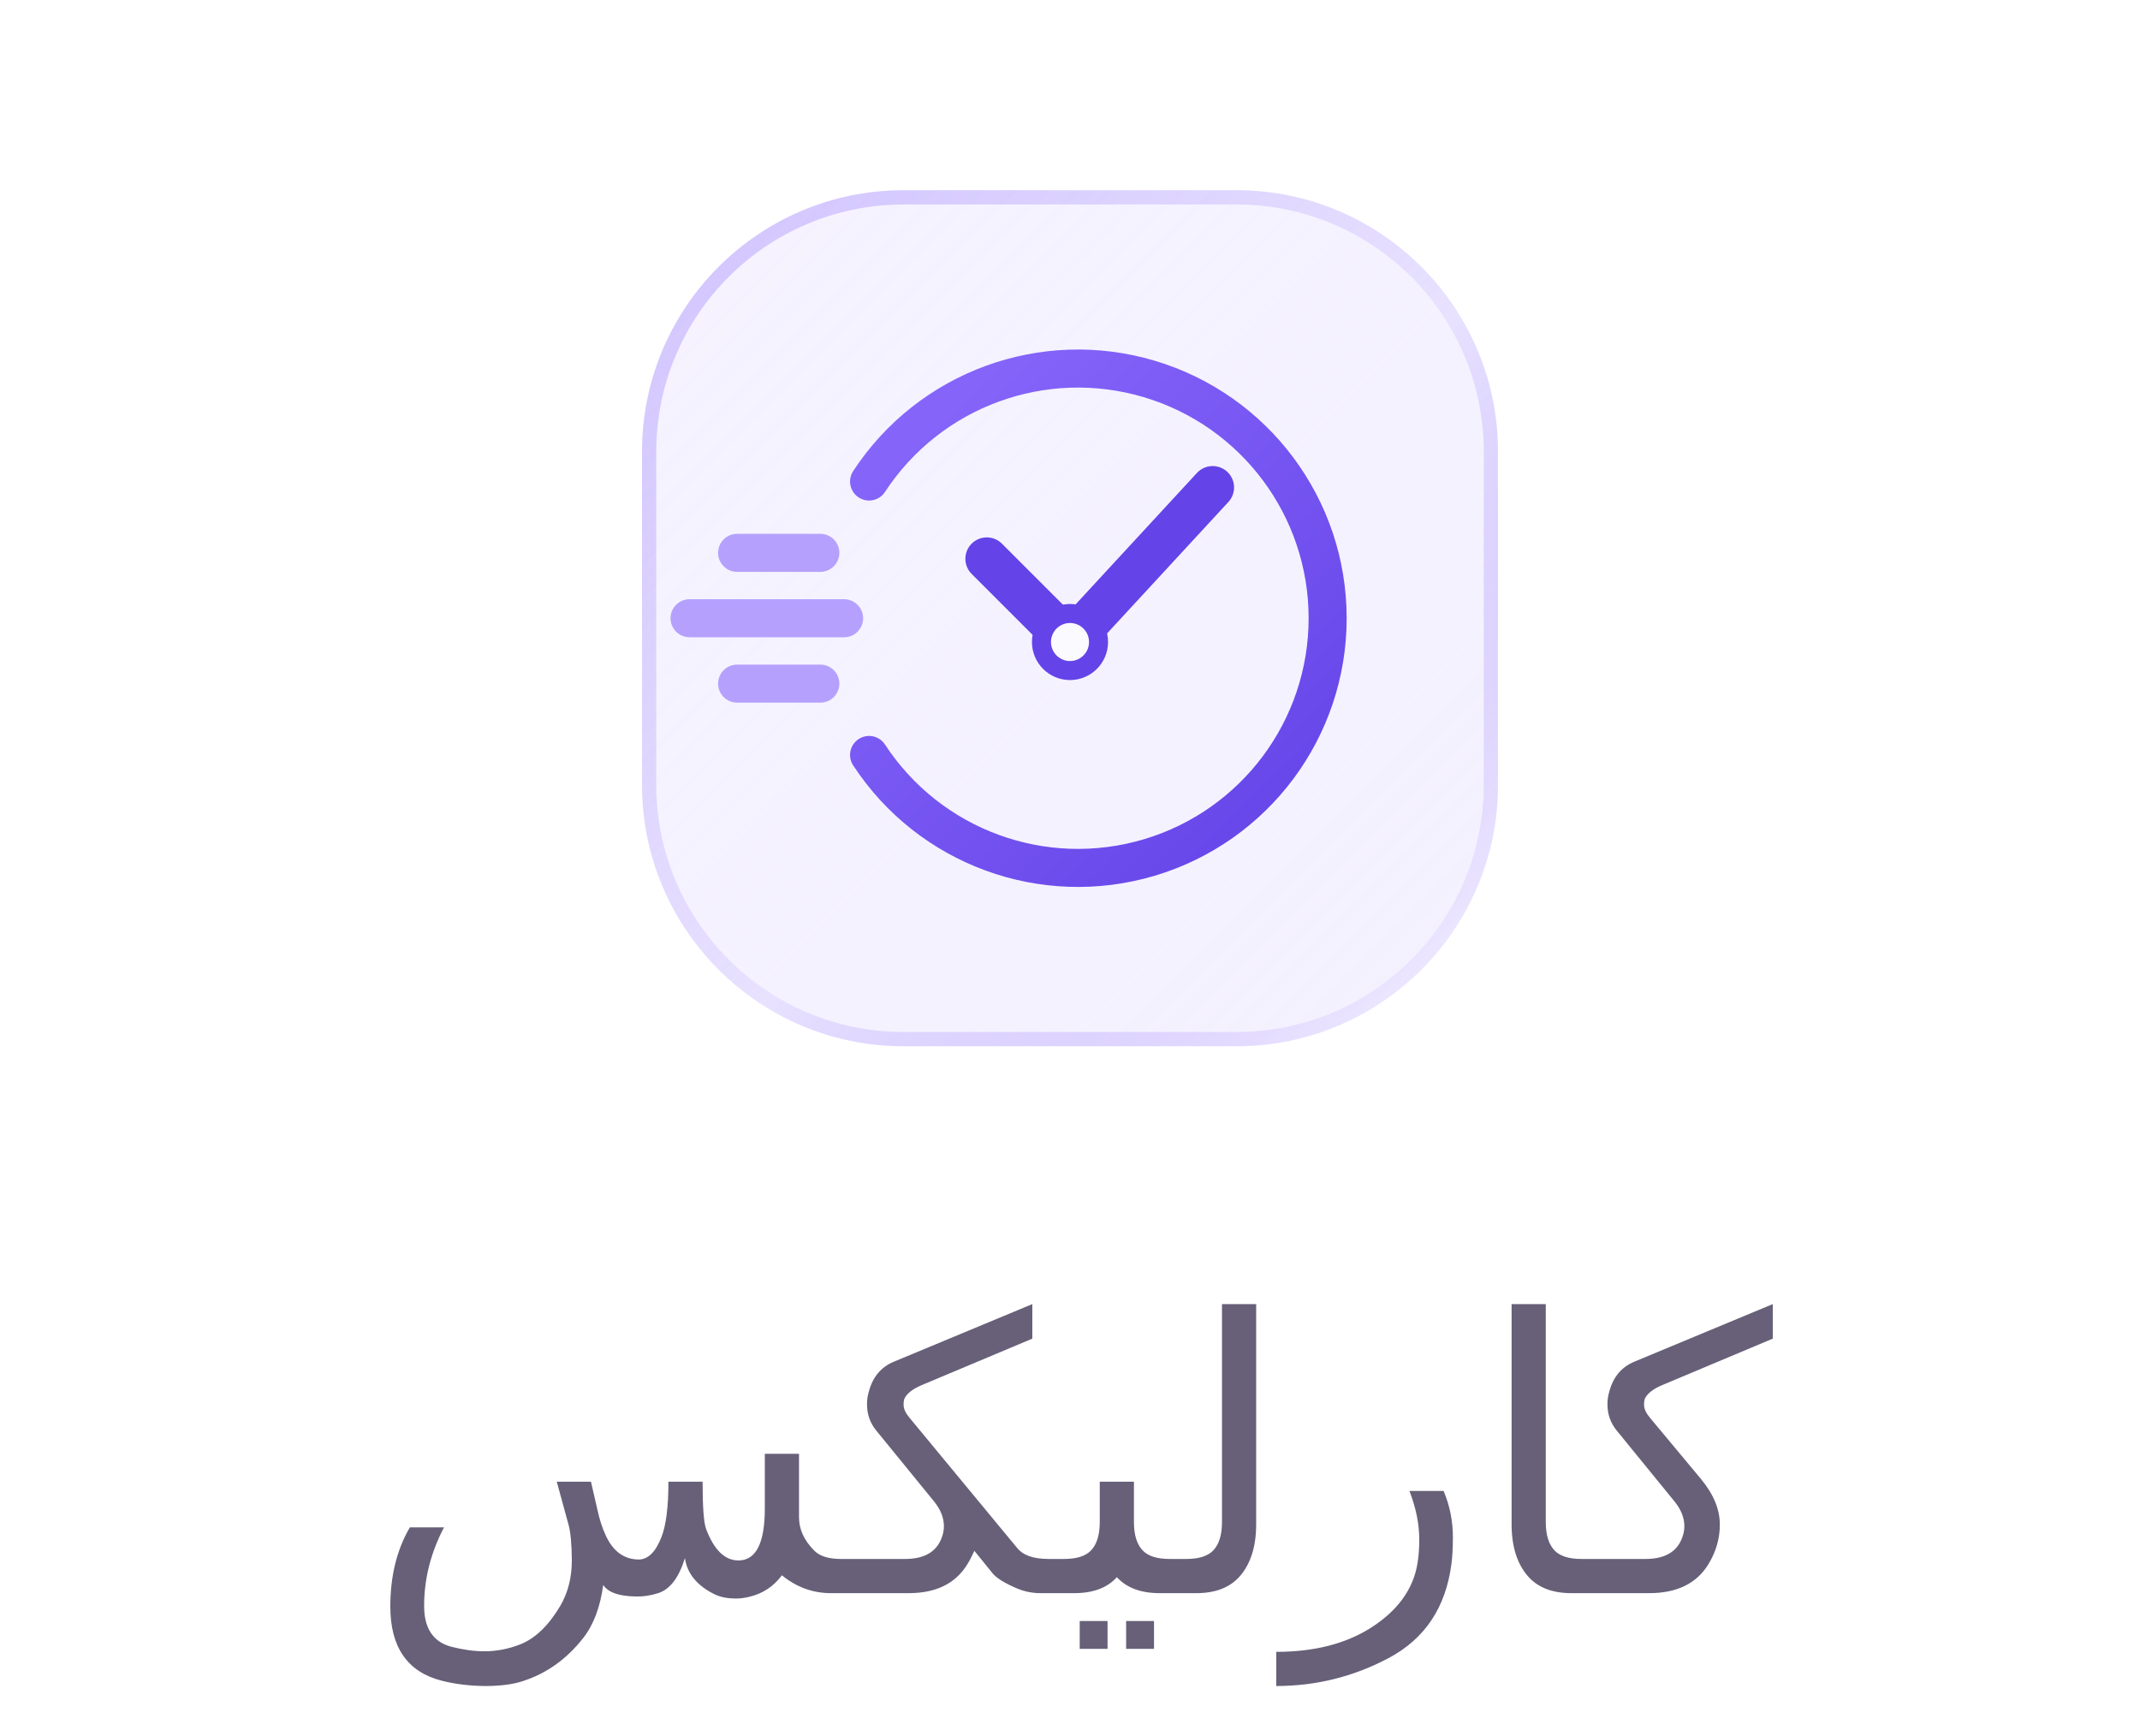
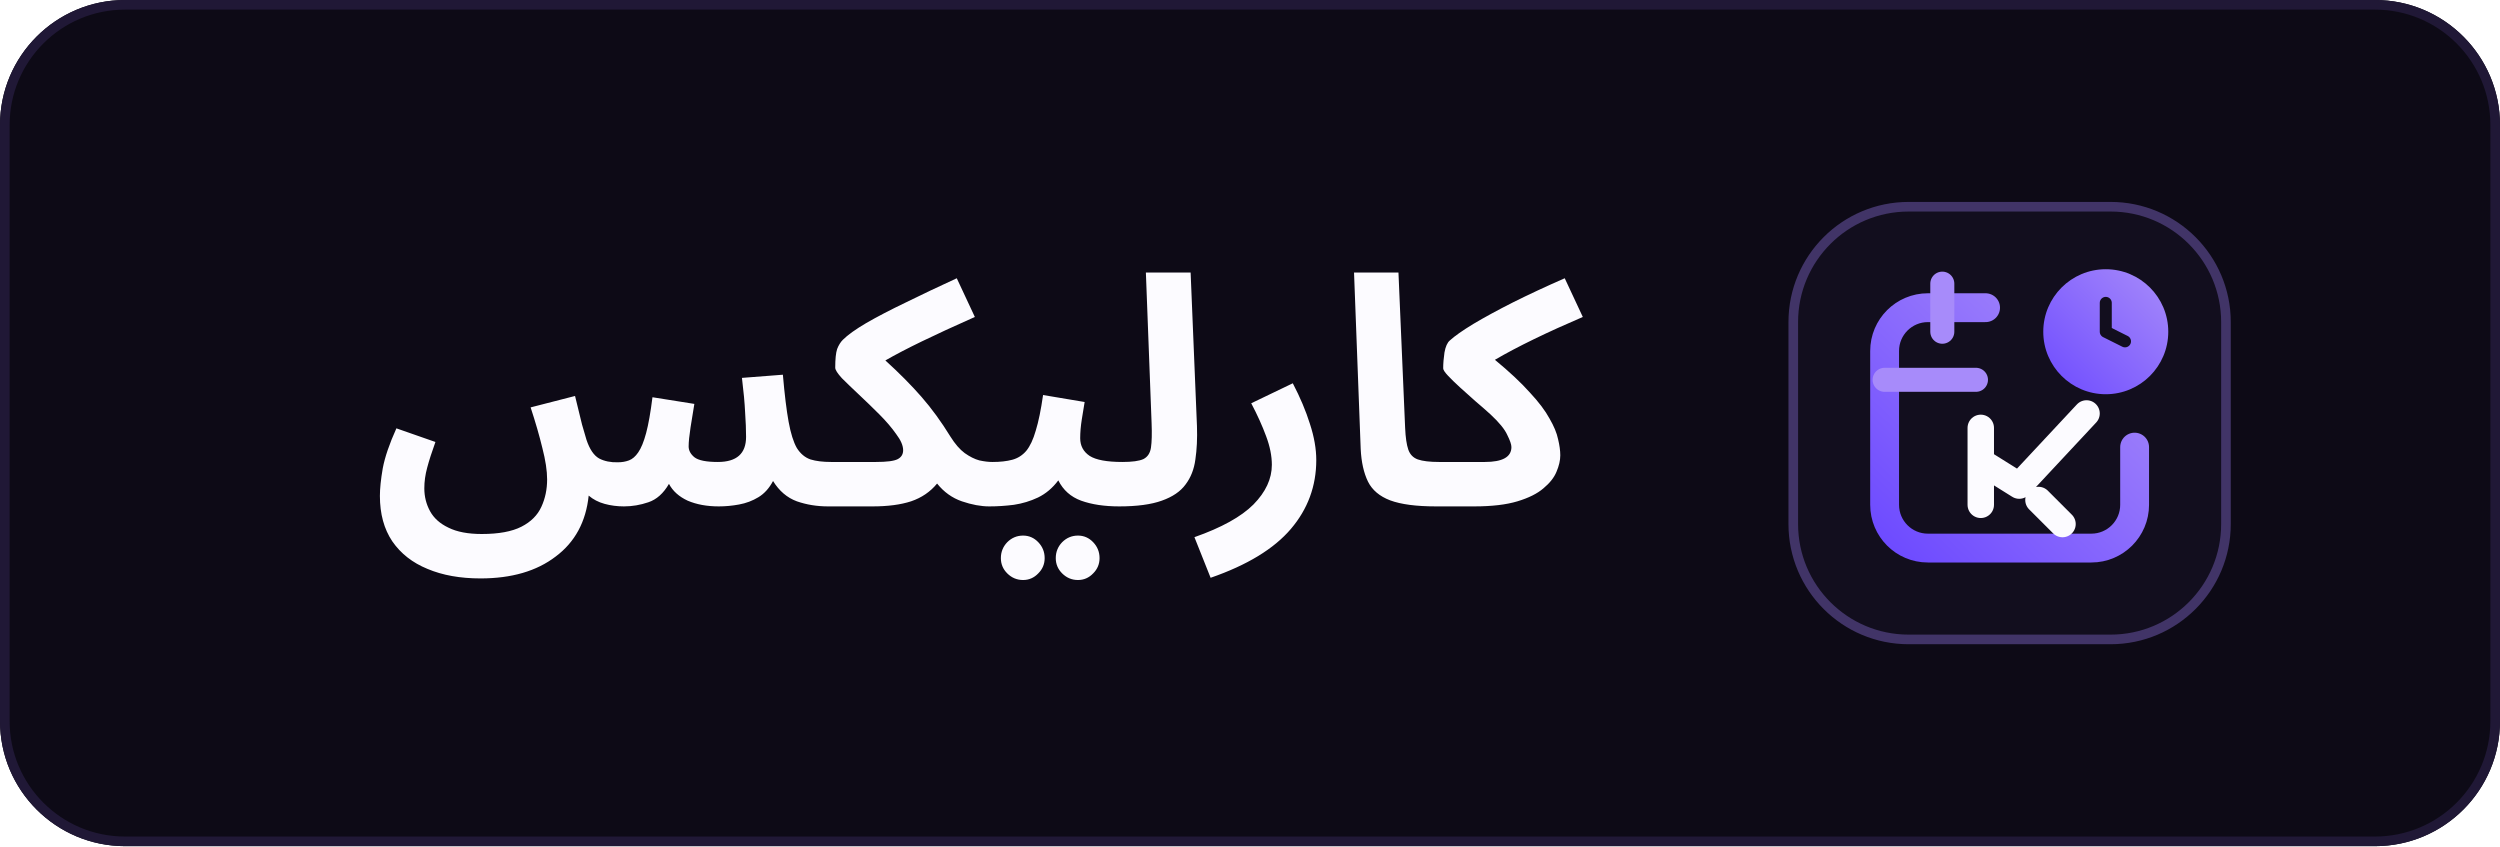
- <svg xmlns="http://www.w3.org/2000/svg" viewBox="0 0 180 146" width="720" height="584">
+ <svg xmlns="http://www.w3.org/2000/svg" width="520" height="176" viewBox="0 0 520 176" role="img" aria-label="کارلیکس" version="1.1">
  <defs>
-     <linearGradient id="kg" gradientUnits="userSpaceOnUse" x1="30" y1="29" x2="71" y2="71">
-       <stop offset="0" stop-color="#8a6afc" />
-       <stop offset="1" stop-color="#6443e8" />
+     <linearGradient id="violet" x1="0%" y1="100%" x2="100%" y2="0%">
+       <stop stop-color="#6D4AFF" />
+       <stop offset="1" stop-color="#A78BFA" />
    </linearGradient>
-     <linearGradient id="gl" x1="0" y1="0" x2="1" y2="1">
-       <stop offset="0" stop-color="#fbfaff" stop-opacity=".32" />
-       <stop offset="1" stop-color="#fbfaff" stop-opacity=".12" />
-     </linearGradient>
-     <linearGradient id="ed" x1="0" y1="0" x2="1" y2="1">
-       <stop offset="0" stop-color="#8a6afc" stop-opacity=".35" />
-       <stop offset=".55" stop-color="#8a6afc" stop-opacity=".12" />
-       <stop offset="1" stop-color="#fbfaff" stop-opacity=".8" />
-     </linearGradient>
-     <clipPath id="cp">
-       <rect x="14" y="14" width="72" height="72" rx="22" />
-     </clipPath>
-     <filter id="bl" x="-30%" y="-30%" width="160%" height="160%">
-       <feGaussianBlur stdDeviation="5" />
-     </filter>
  </defs>
-   <g transform="translate(40.0,2)">
-     <rect x="14" y="14" width="72" height="72" rx="22" fill="#8a6afc" fill-opacity=".10" />
-     <rect x="14" y="14" width="72" height="72" rx="22" fill="url(#gl)" />
-     <rect x="14.6" y="14.6" width="70.8" height="70.8" rx="21.4" fill="none" stroke="url(#ed)" stroke-width="1.2" />
-     <path d="M33.1 38.5 A21 21 0 1 1 33.1 61.5" fill="none" stroke="url(#kg)" stroke-width="3.2" stroke-linecap="round" />
-     <path d="M22 44.5 H29 M18 50 H31 M22 55.5 H29" stroke="#8a6afc" stroke-width="3.2" stroke-linecap="round" opacity=".6" />
-     <path d="M43 45 L50 52 L62 39" fill="none" stroke="#6443e8" stroke-width="3.6" stroke-linecap="round" stroke-linejoin="round" />
-     <circle cx="50" cy="52" r="2.4" fill="#fbfaff" stroke="#6443e8" stroke-width="1.6" />
+   <rect width="520" height="176" rx="26" fill="#0D0A16" />
+   <rect x="1" y="1" width="518" height="174" rx="25" fill="none" stroke="#201836" stroke-width="2" />
+   <g transform="translate(370 40)">
+     <rect x="3" y="3" width="90" height="90" rx="24" fill="#120E1E" stroke="#413467" stroke-width="2" />
+     <path d="M43 24H31a9 9 0 0 0-9 9v32a9 9 0 0 0 9 9h34a9 9 0 0 0 9-9V53" fill="none" stroke="url(#violet)" stroke-width="6" stroke-linecap="round" />
+     <path d="M22 39h19M34 19v10" fill="none" stroke="#A78BFA" stroke-width="5" stroke-linecap="round" />
+     <path d="M42 49v16m0-9 8 5 14-15M54 64l5 5" fill="none" stroke="#FCFBFF" stroke-width="5.5" stroke-linecap="round" stroke-linejoin="round" />
+     <circle cx="68" cy="29" r="13" fill="url(#violet)" />
+     <path d="M68 23v6l4 2" fill="none" stroke="#120E1E" stroke-width="2.5" stroke-linecap="round" stroke-linejoin="round" />
  </g>
-   <path transform="translate(30.8,134)" fill="#676078" d="M22.875 -2.828Q24.094 -2.797 24.844 -4.734Q25.422 -6.219 25.422 -9.375H28.297Q28.297 -6.172 28.594 -5.391Q29.594 -2.75 31.312 -2.75Q33.531 -2.75 33.531 -7.125V-11.719H36.406V-6.375Q36.406 -4.859 37.703 -3.562Q38.391 -2.875 39.938 -2.875H41.109V0.0H39.078Q36.812 0.0 34.969 -1.5Q33.906 -0.078 32.203 0.312Q31.625 0.453 31.125 0.453Q29.984 0.453 29.234 0.062Q27.078 -1.031 26.812 -2.953Q26.047 -0.469 24.562 0.0Q23.562 0.312 22.688 0.281Q20.547 0.25 19.938 -0.688Q19.562 2.109 18.25 3.781Q16.172 6.438 13.156 7.406Q11.906 7.812 10.031 7.812Q8.031 7.797 6.328 7.359Q2.031 6.25 2.031 1.125Q2.031 -2.719 3.672 -5.531H6.547Q4.859 -2.312 4.875 1.125Q4.891 3.922 7.188 4.516Q8.672 4.891 9.938 4.891Q11.469 4.891 12.953 4.312Q14.844 3.562 16.312 1.094Q17.312 -0.594 17.297 -2.812Q17.281 -4.766 17.031 -5.719L16.031 -9.375H18.906L19.469 -6.938Q19.719 -5.781 20.156 -4.844Q21.062 -2.875 22.875 -2.828Z M45.641 0.0H40.484V-2.875H45.328Q47.641 -2.875 48.344 -4.5Q48.594 -5.062 48.594 -5.625Q48.594 -6.703 47.75 -7.734L42.906 -13.672Q42.125 -14.625 42.125 -15.891Q42.125 -16.438 42.281 -16.953Q42.766 -18.797 44.391 -19.469L56.031 -24.312V-21.406L46.734 -17.5Q45.625 -17.031 45.297 -16.406Q45.203 -16.234 45.203 -15.844Q45.203 -15.344 45.688 -14.766L54.797 -3.75Q55.141 -3.344 55.734 -3.125Q56.406 -2.875 57.406 -2.875H58.781V0.0H56.719Q55.703 0.0 54.797 -0.375Q53.188 -1.047 52.672 -1.688L51.156 -3.562Q50.828 -2.844 50.562 -2.422Q49.078 0.0 45.641 0.0Z M63.141 -1.344Q61.938 0.0 59.562 0.0H58.156V-2.875H58.703Q60.25 -2.875 60.938 -3.562Q61.703 -4.328 61.703 -5.984V-9.375H64.578V-5.984Q64.578 -4.328 65.344 -3.562Q66.031 -2.875 67.578 -2.875H68.438V0.0H66.719Q64.375 0.0 63.141 -1.344ZM63.922 2.344H66.266V4.688H63.922ZM60.016 2.344H62.359V4.688H60.016Z M74.859 -5.797Q74.859 -3.016 73.5 -1.438Q72.25 0.0 69.844 0.0H67.812V-2.875H68.984Q70.531 -2.875 71.219 -3.562Q71.984 -4.328 71.984 -5.984V-24.312H74.859Z M88.422 -2.469Q88.578 -3.375 88.578 -4.5Q88.578 -6.469 87.75 -8.594H90.625Q91.406 -6.75 91.406 -4.688Q91.406 -3.406 91.281 -2.438Q90.562 3.031 86.016 5.453Q81.578 7.812 76.547 7.812V4.938Q81.297 4.938 84.469 2.938Q87.875 0.781 88.422 -2.469Z M96.344 -5.797V-24.312H99.219V-5.984Q99.219 -4.328 99.984 -3.562Q100.672 -2.875 102.219 -2.875H103.391V0.0H101.359Q98.953 0.0 97.703 -1.438Q96.344 -3.016 96.344 -5.797Z M107.922 0.0H102.766V-2.875H107.609Q109.922 -2.875 110.625 -4.5Q110.875 -5.062 110.875 -5.625Q110.875 -6.703 110.031 -7.734L105.188 -13.672Q104.406 -14.625 104.406 -15.891Q104.406 -16.438 104.562 -16.953Q105.047 -18.797 106.672 -19.469L118.312 -24.312V-21.406L109.016 -17.5Q107.906 -17.031 107.578 -16.406Q107.484 -16.234 107.484 -15.844Q107.484 -15.344 107.969 -14.766L112.266 -9.609Q113.859 -7.688 113.859 -5.766Q113.859 -4.0 112.891 -2.422Q111.406 0.0 107.922 0.0Z" />
+   <path d="m 298.733,105.33 0.66,-9.24 h 9.438 q 5.544,0 5.544,-3.102 0,-0.792 -0.858,-2.508 -0.792,-1.782 -3.498,-4.29 -1.452,-1.32 -3.168,-2.772 -1.65,-1.518 -3.168,-2.838 -1.518,-1.386 -2.508,-2.442 -0.99,-1.056 -0.99,-1.518 0,-1.518 0.264,-3.3 0.33,-1.848 1.122,-2.508 1.518,-1.386 4.884,-3.432 3.432,-2.046 8.25,-4.488 4.884,-2.442 10.758,-5.016 l 3.762,8.052 q -5.544,2.376 -10.164,4.62 -4.62,2.244 -8.118,4.29 4.554,3.762 7.26,6.798 2.772,2.97 4.092,5.412 1.386,2.376 1.782,4.29 0.462,1.914 0.462,3.366 0,1.584 -0.792,3.432 -0.726,1.782 -2.706,3.432 -1.914,1.65 -5.412,2.706 -3.498,1.056 -8.976,1.056 z m -0.066,0 q -6.138,0 -9.504,-1.254 -3.3,-1.254 -4.62,-3.894 -1.32,-2.706 -1.518,-6.798 l -1.386,-36.696 h 9.24 l 1.386,32.274 q 0.132,3.036 0.66,4.554 0.528,1.518 1.98,2.046 1.518,0.528 4.422,0.528 2.508,0 3.564,1.32 1.122,1.254 1.122,3.168 0,2.046 -1.386,3.432 -1.386,1.32 -3.96,1.32 z m -46.86,14.85 -3.366,-8.448 q 8.448,-2.97 12.276,-6.798 3.828,-3.894 3.828,-8.25 0,-2.772 -1.188,-5.94 -1.188,-3.234 -3.102,-6.864 l 8.646,-4.158 q 2.31,4.422 3.564,8.448 1.32,4.026 1.32,7.524 0,8.118 -5.28,14.322 -5.28,6.204 -16.698,10.164 z m -19.008,-14.85 0.66,-9.24 q 3.036,0 4.356,-0.594 1.32,-0.66 1.584,-2.376 0.264,-1.782 0.132,-5.148 l -1.188,-31.284 h 9.306 l 1.32,31.944 q 0.132,3.828 -0.33,6.93 -0.396,3.036 -2.046,5.214 -1.584,2.178 -4.95,3.366 -3.3,1.188 -8.844,1.188 z m -26.994,0 0.66,-9.24 q 2.376,0 4.092,-0.462 1.716,-0.462 2.904,-1.848 1.188,-1.452 1.98,-4.224 0.858,-2.772 1.518,-7.392 l 8.646,1.452 q -0.264,1.518 -0.594,3.63 -0.33,2.112 -0.33,3.894 0,2.376 1.98,3.696 1.98,1.254 6.798,1.254 2.508,0 3.564,1.32 1.056,1.254 1.056,3.168 0,2.046 -1.386,3.432 -1.32,1.32 -3.894,1.32 -4.62,0 -7.92,-1.188 -3.234,-1.188 -4.752,-4.224 -1.782,2.376 -4.224,3.564 -2.376,1.122 -5.016,1.518 -2.574,0.33 -5.082,0.33 z m 18.414,15.312 q -1.914,0 -3.3,-1.386 -1.32,-1.32 -1.32,-3.168 0,-1.914 1.32,-3.3 1.386,-1.386 3.3,-1.386 1.848,0 3.168,1.386 1.32,1.386 1.32,3.3 0,1.848 -1.32,3.168 -1.32,1.386 -3.168,1.386 z m -11.418,0 q -1.914,0 -3.3,-1.386 -1.32,-1.32 -1.32,-3.168 0,-1.914 1.32,-3.3 1.386,-1.386 3.3,-1.386 1.848,0 3.168,1.386 1.32,1.386 1.32,3.3 0,1.848 -1.32,3.168 -1.32,1.386 -3.168,1.386 z m -40.524,-15.312 0.66,-9.24 h 9.24 q 3.432,0 4.554,-0.594 1.122,-0.594 1.122,-1.848 0,-1.452 -1.452,-3.366 -1.386,-1.98 -3.498,-4.092 -2.112,-2.112 -4.224,-4.092 -2.112,-1.98 -3.564,-3.432 -1.386,-1.518 -1.386,-2.178 0,-2.706 0.396,-3.894 0.462,-1.188 1.188,-1.914 1.518,-1.518 4.884,-3.498 3.432,-1.98 8.25,-4.29 4.818,-2.376 10.56,-5.016 l 3.762,8.052 q -6.534,2.904 -11.022,5.082 -4.488,2.178 -7.59,3.96 4.356,3.96 7.524,7.59 3.168,3.63 6.006,8.25 1.452,2.31 2.97,3.432 1.584,1.122 3.036,1.518 1.518,0.33 2.706,0.33 2.508,0 3.564,1.32 1.122,1.254 1.122,3.168 0,2.046 -1.386,3.432 -1.386,1.32 -3.96,1.32 -2.574,0 -5.676,-1.056 -3.036,-1.056 -5.148,-3.696 -2.112,2.574 -5.412,3.696 -3.234,1.056 -7.986,1.056 z m -72.336,14.982 q -6.336,0 -11.022,-1.98 -4.686,-1.914 -7.326,-5.742 -2.574,-3.828 -2.574,-9.438 0,-2.31 0.594,-5.742 0.66,-3.498 2.838,-8.316 l 8.118,2.838 q -1.122,3.102 -1.716,5.346 -0.594,2.178 -0.594,4.29 0,2.574 1.188,4.752 1.188,2.178 3.828,3.432 2.64,1.32 6.93,1.32 5.28,0 8.25,-1.518 2.97,-1.518 4.158,-4.158 1.188,-2.574 1.188,-5.676 0,-2.706 -0.99,-6.534 -0.924,-3.828 -2.442,-8.448 l 9.24,-2.376 q 0.924,3.828 1.452,5.94 0.594,2.112 0.924,3.168 0.99,2.97 2.64,3.894 1.65,0.858 3.894,0.792 1.254,0 2.31,-0.396 1.056,-0.396 1.914,-1.65 0.924,-1.32 1.65,-4.026 0.726,-2.706 1.32,-7.458 l 8.712,1.386 q -0.396,2.31 -0.792,4.884 -0.396,2.574 -0.396,3.96 0,1.254 1.188,2.244 1.254,0.99 4.884,0.99 5.874,0 5.874,-5.214 0,-2.244 -0.198,-5.082 -0.132,-2.904 -0.66,-7.194 l 8.514,-0.66 q 0.528,6.138 1.188,9.768 0.66,3.63 1.716,5.478 1.122,1.782 2.838,2.376 1.716,0.528 4.29,0.528 2.508,0 3.564,1.32 1.122,1.254 1.122,3.168 0,2.046 -1.386,3.432 -1.386,1.32 -3.96,1.32 -3.432,0 -6.468,-1.056 -3.036,-1.122 -4.95,-4.224 -1.188,2.244 -3.036,3.366 -1.848,1.122 -4.026,1.518 -2.112,0.396 -4.224,0.396 -3.696,0 -6.468,-1.188 -2.706,-1.254 -3.894,-3.498 -1.716,2.97 -4.29,3.828 -2.508,0.858 -5.082,0.858 -2.112,0 -4.026,-0.528 -1.914,-0.528 -3.3,-1.716 -0.858,8.184 -6.864,12.672 -5.94,4.554 -15.642,4.554 z" aria-label="کارلیکس" fill="#fcfbff" />
</svg>
